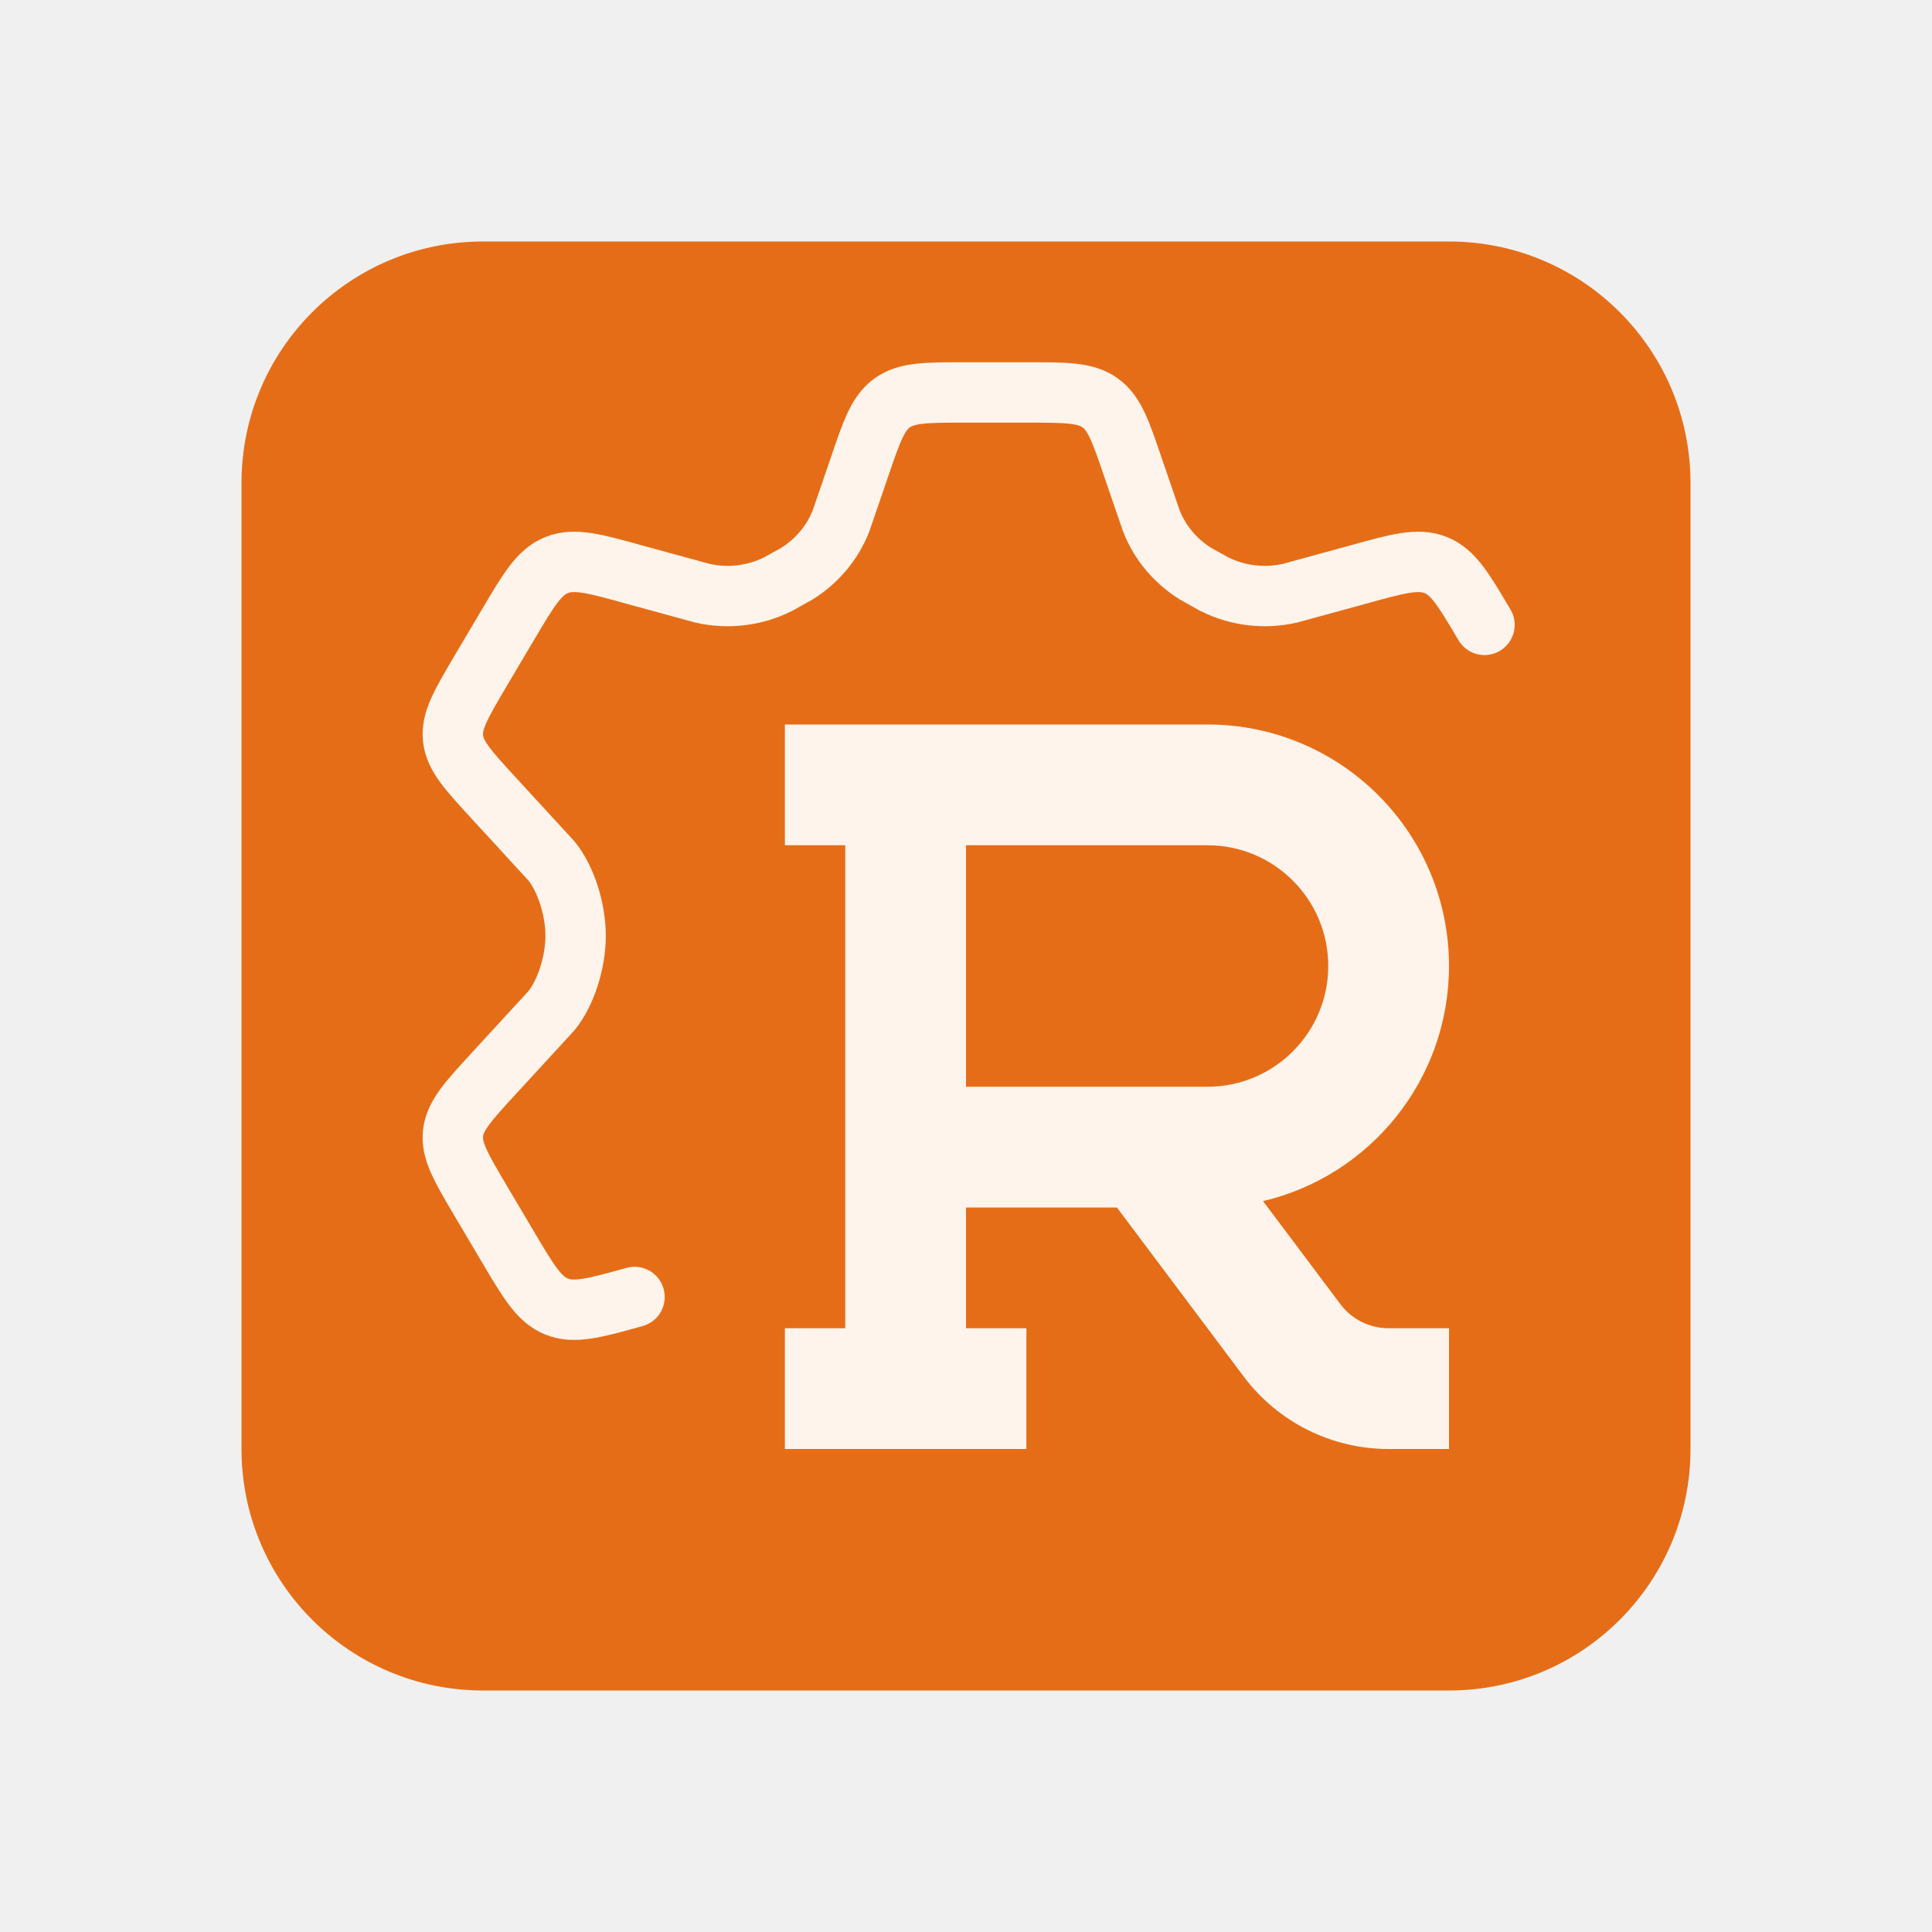
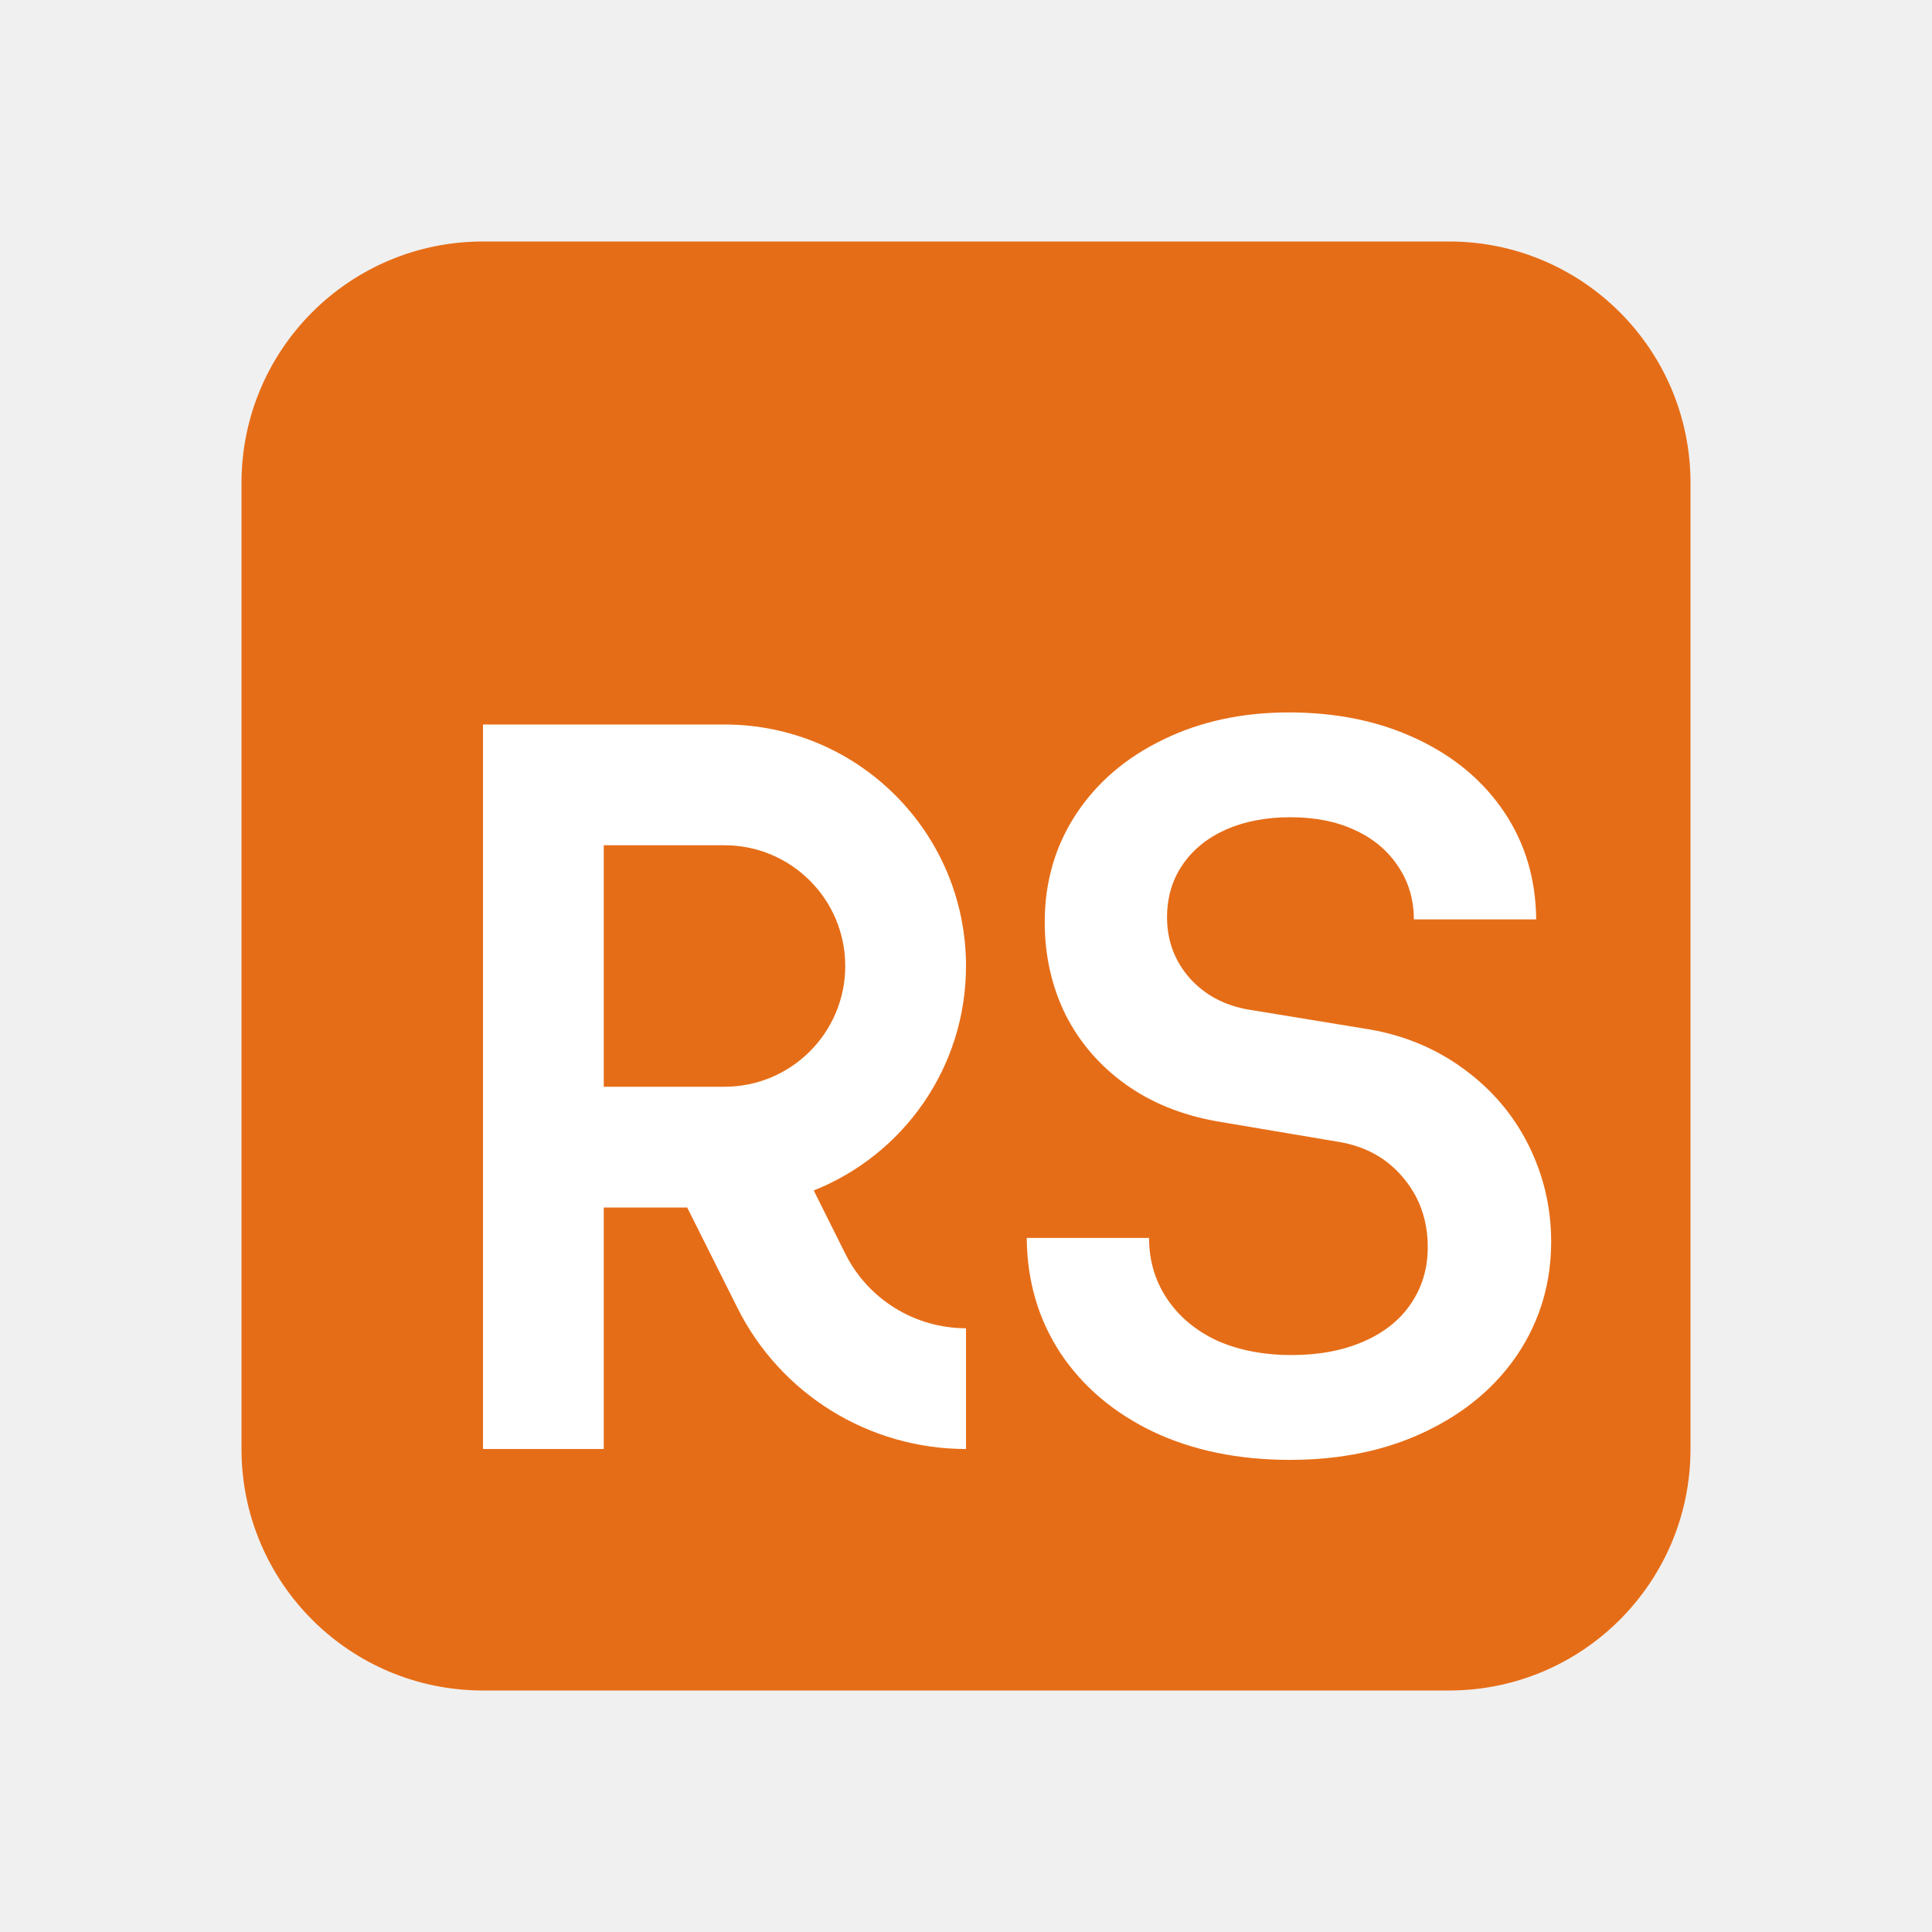
<svg xmlns="http://www.w3.org/2000/svg" width="16" height="16" viewBox="0 0 16 16" fill="none">
  <path d="M14 4C14 2.895 13.105 2 12 2H4C2.895 2 2 2.895 2 4V12C2 13.105 2.895 14 4 14H12C13.105 14 14 13.105 14 12V4Z" fill="#E66D17" />
-   <path d="M12.294 5.175C12.121 4.883 12.035 4.737 11.889 4.679C11.742 4.621 11.576 4.667 11.245 4.759L10.682 4.913C10.47 4.961 10.248 4.934 10.055 4.837L9.899 4.75C9.733 4.646 9.606 4.494 9.535 4.314L9.381 3.865C9.28 3.568 9.229 3.42 9.109 3.335C8.988 3.25 8.828 3.25 8.507 3.25H7.993C7.672 3.25 7.512 3.25 7.391 3.335C7.271 3.42 7.22 3.568 7.119 3.865L6.965 4.314C6.894 4.494 6.767 4.646 6.601 4.75L6.445 4.837C6.252 4.934 6.03 4.961 5.818 4.913L5.255 4.759C4.924 4.667 4.758 4.621 4.611 4.679C4.465 4.737 4.379 4.883 4.206 5.175L3.978 5.56C3.817 5.833 3.736 5.97 3.752 6.115C3.768 6.261 3.876 6.378 4.092 6.613L4.568 7.131C4.684 7.275 4.767 7.525 4.767 7.75C4.767 7.975 4.684 8.225 4.568 8.369L4.092 8.887C3.876 9.122 3.768 9.239 3.752 9.385C3.736 9.53 3.817 9.667 3.978 9.94L4.206 10.325C4.379 10.617 4.465 10.763 4.611 10.821C4.758 10.879 4.924 10.833 5.255 10.741" stroke="#FFF4EB" stroke-width="0.5" stroke-linecap="round" />
-   <path fill-rule="evenodd" clip-rule="evenodd" d="M6.5 6H10C11.105 6 12 6.895 12 8C12 8.946 11.343 9.739 10.46 9.947L11.1 10.8C11.194 10.926 11.343 11 11.5 11H12V12H11.5C11.028 12 10.583 11.778 10.3 11.4L9.25 10H8V11H8.5V12H6.5V11H7V7H6.5V6ZM8 9V7H10C10.552 7 11 7.448 11 8C11 8.552 10.552 9 10 9H8Z" fill="#FFF4EB" />
+   <path d="M9.554 11.859C9.882 12.013 10.258 12.09 10.683 12.09C11.105 12.09 11.479 12.012 11.807 11.855C12.135 11.698 12.39 11.483 12.572 11.21C12.755 10.933 12.846 10.624 12.846 10.282C12.846 10 12.783 9.733 12.658 9.482C12.533 9.232 12.354 9.022 12.124 8.854C11.896 8.686 11.635 8.576 11.341 8.525L10.345 8.362C10.143 8.328 9.979 8.241 9.854 8.102C9.728 7.959 9.665 7.791 9.665 7.597C9.665 7.432 9.708 7.286 9.794 7.161C9.879 7.036 9.999 6.939 10.153 6.87C10.307 6.802 10.485 6.768 10.687 6.768C10.89 6.768 11.068 6.803 11.222 6.875C11.376 6.946 11.495 7.047 11.581 7.178C11.666 7.306 11.709 7.452 11.709 7.614H12.722C12.719 7.281 12.631 6.984 12.457 6.725C12.283 6.466 12.041 6.263 11.73 6.118C11.422 5.973 11.07 5.9 10.674 5.9C10.287 5.9 9.939 5.975 9.631 6.126C9.323 6.275 9.083 6.481 8.909 6.746C8.738 7.009 8.652 7.305 8.652 7.636C8.652 7.912 8.709 8.167 8.823 8.401C8.94 8.632 9.105 8.824 9.319 8.978C9.533 9.132 9.785 9.234 10.076 9.286L11.089 9.457C11.311 9.494 11.489 9.594 11.623 9.756C11.757 9.916 11.824 10.107 11.824 10.329C11.824 10.505 11.777 10.662 11.683 10.799C11.592 10.933 11.461 11.037 11.29 11.111C11.119 11.185 10.921 11.222 10.696 11.222C10.465 11.222 10.26 11.182 10.08 11.103C9.903 11.02 9.765 10.905 9.665 10.756C9.566 10.608 9.516 10.44 9.516 10.252H8.503C8.506 10.611 8.6 10.93 8.785 11.21C8.97 11.486 9.227 11.703 9.554 11.859Z" fill="white" />
+   <path fill-rule="evenodd" clip-rule="evenodd" d="M4 6H6C7.105 6 8 6.895 8 8C8 8.844 7.478 9.565 6.739 9.859L7 10.382C7.189 10.761 7.577 11 8 11V12C7.198 12 6.464 11.547 6.106 10.829L5.691 10H5V12H4V6ZM5 9H6C6.552 9 7 8.552 7 8C7 7.448 6.552 7 6 7H5V9Z" fill="white" />
</svg>
